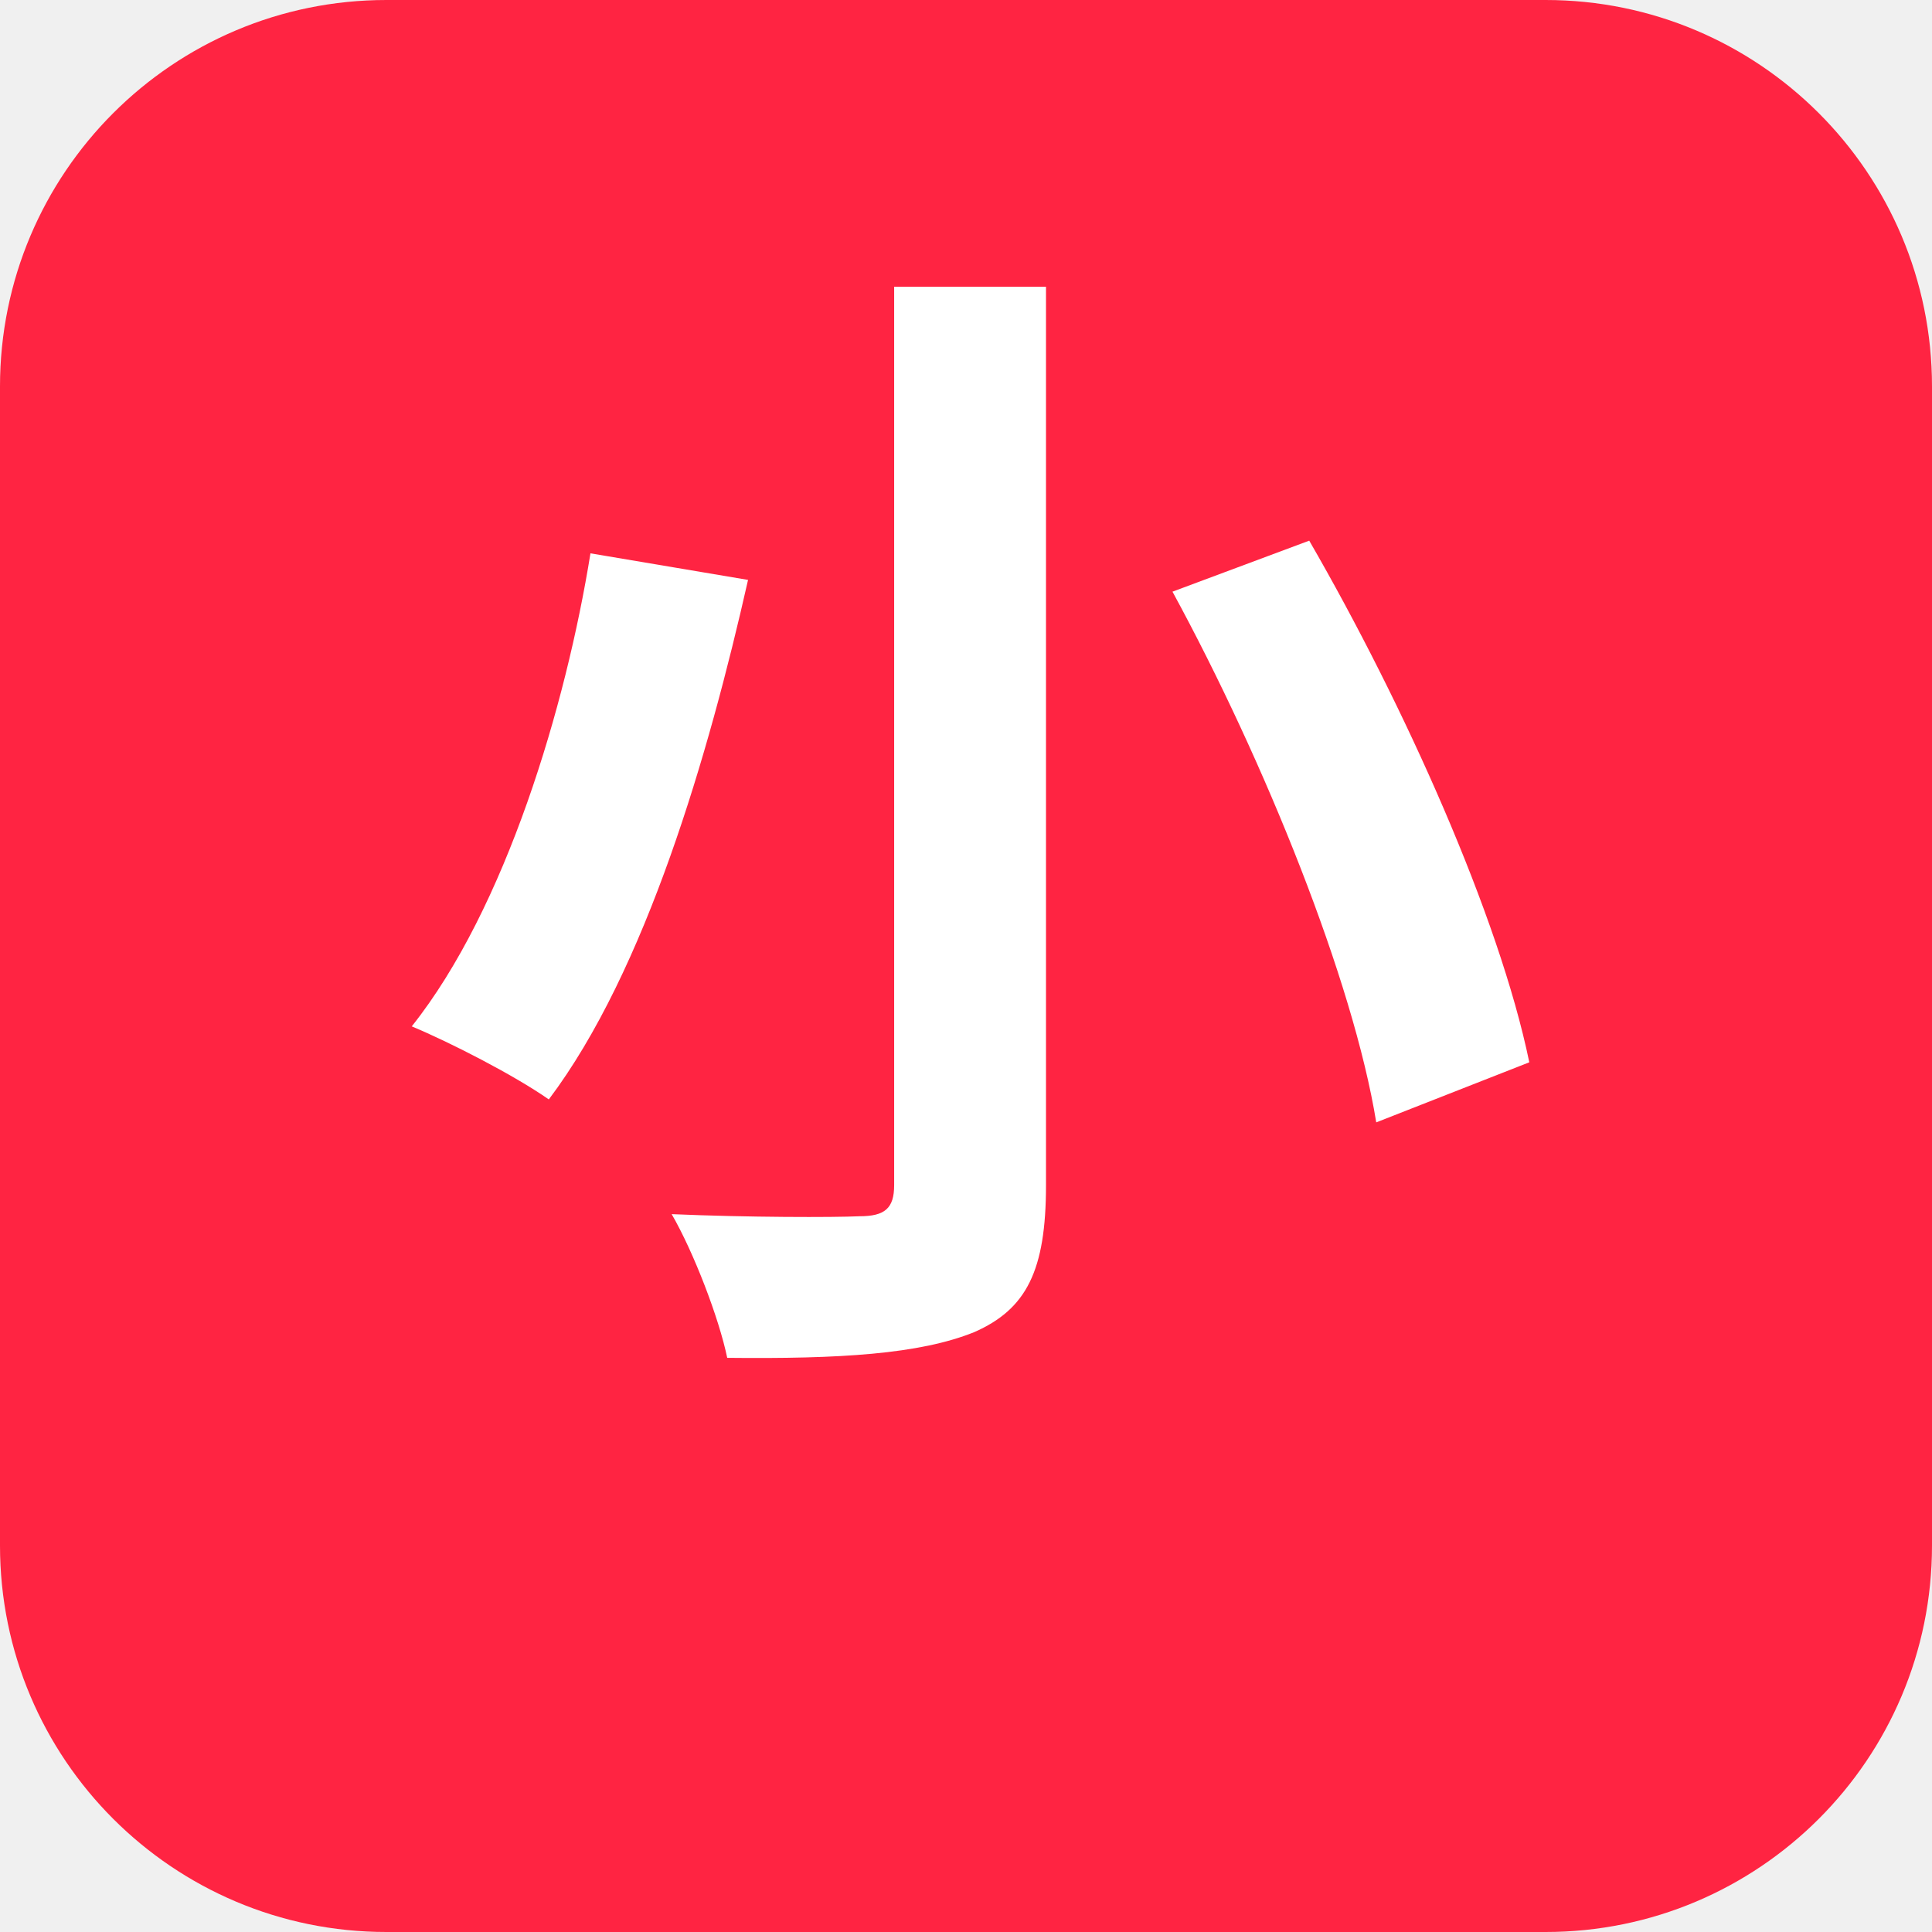
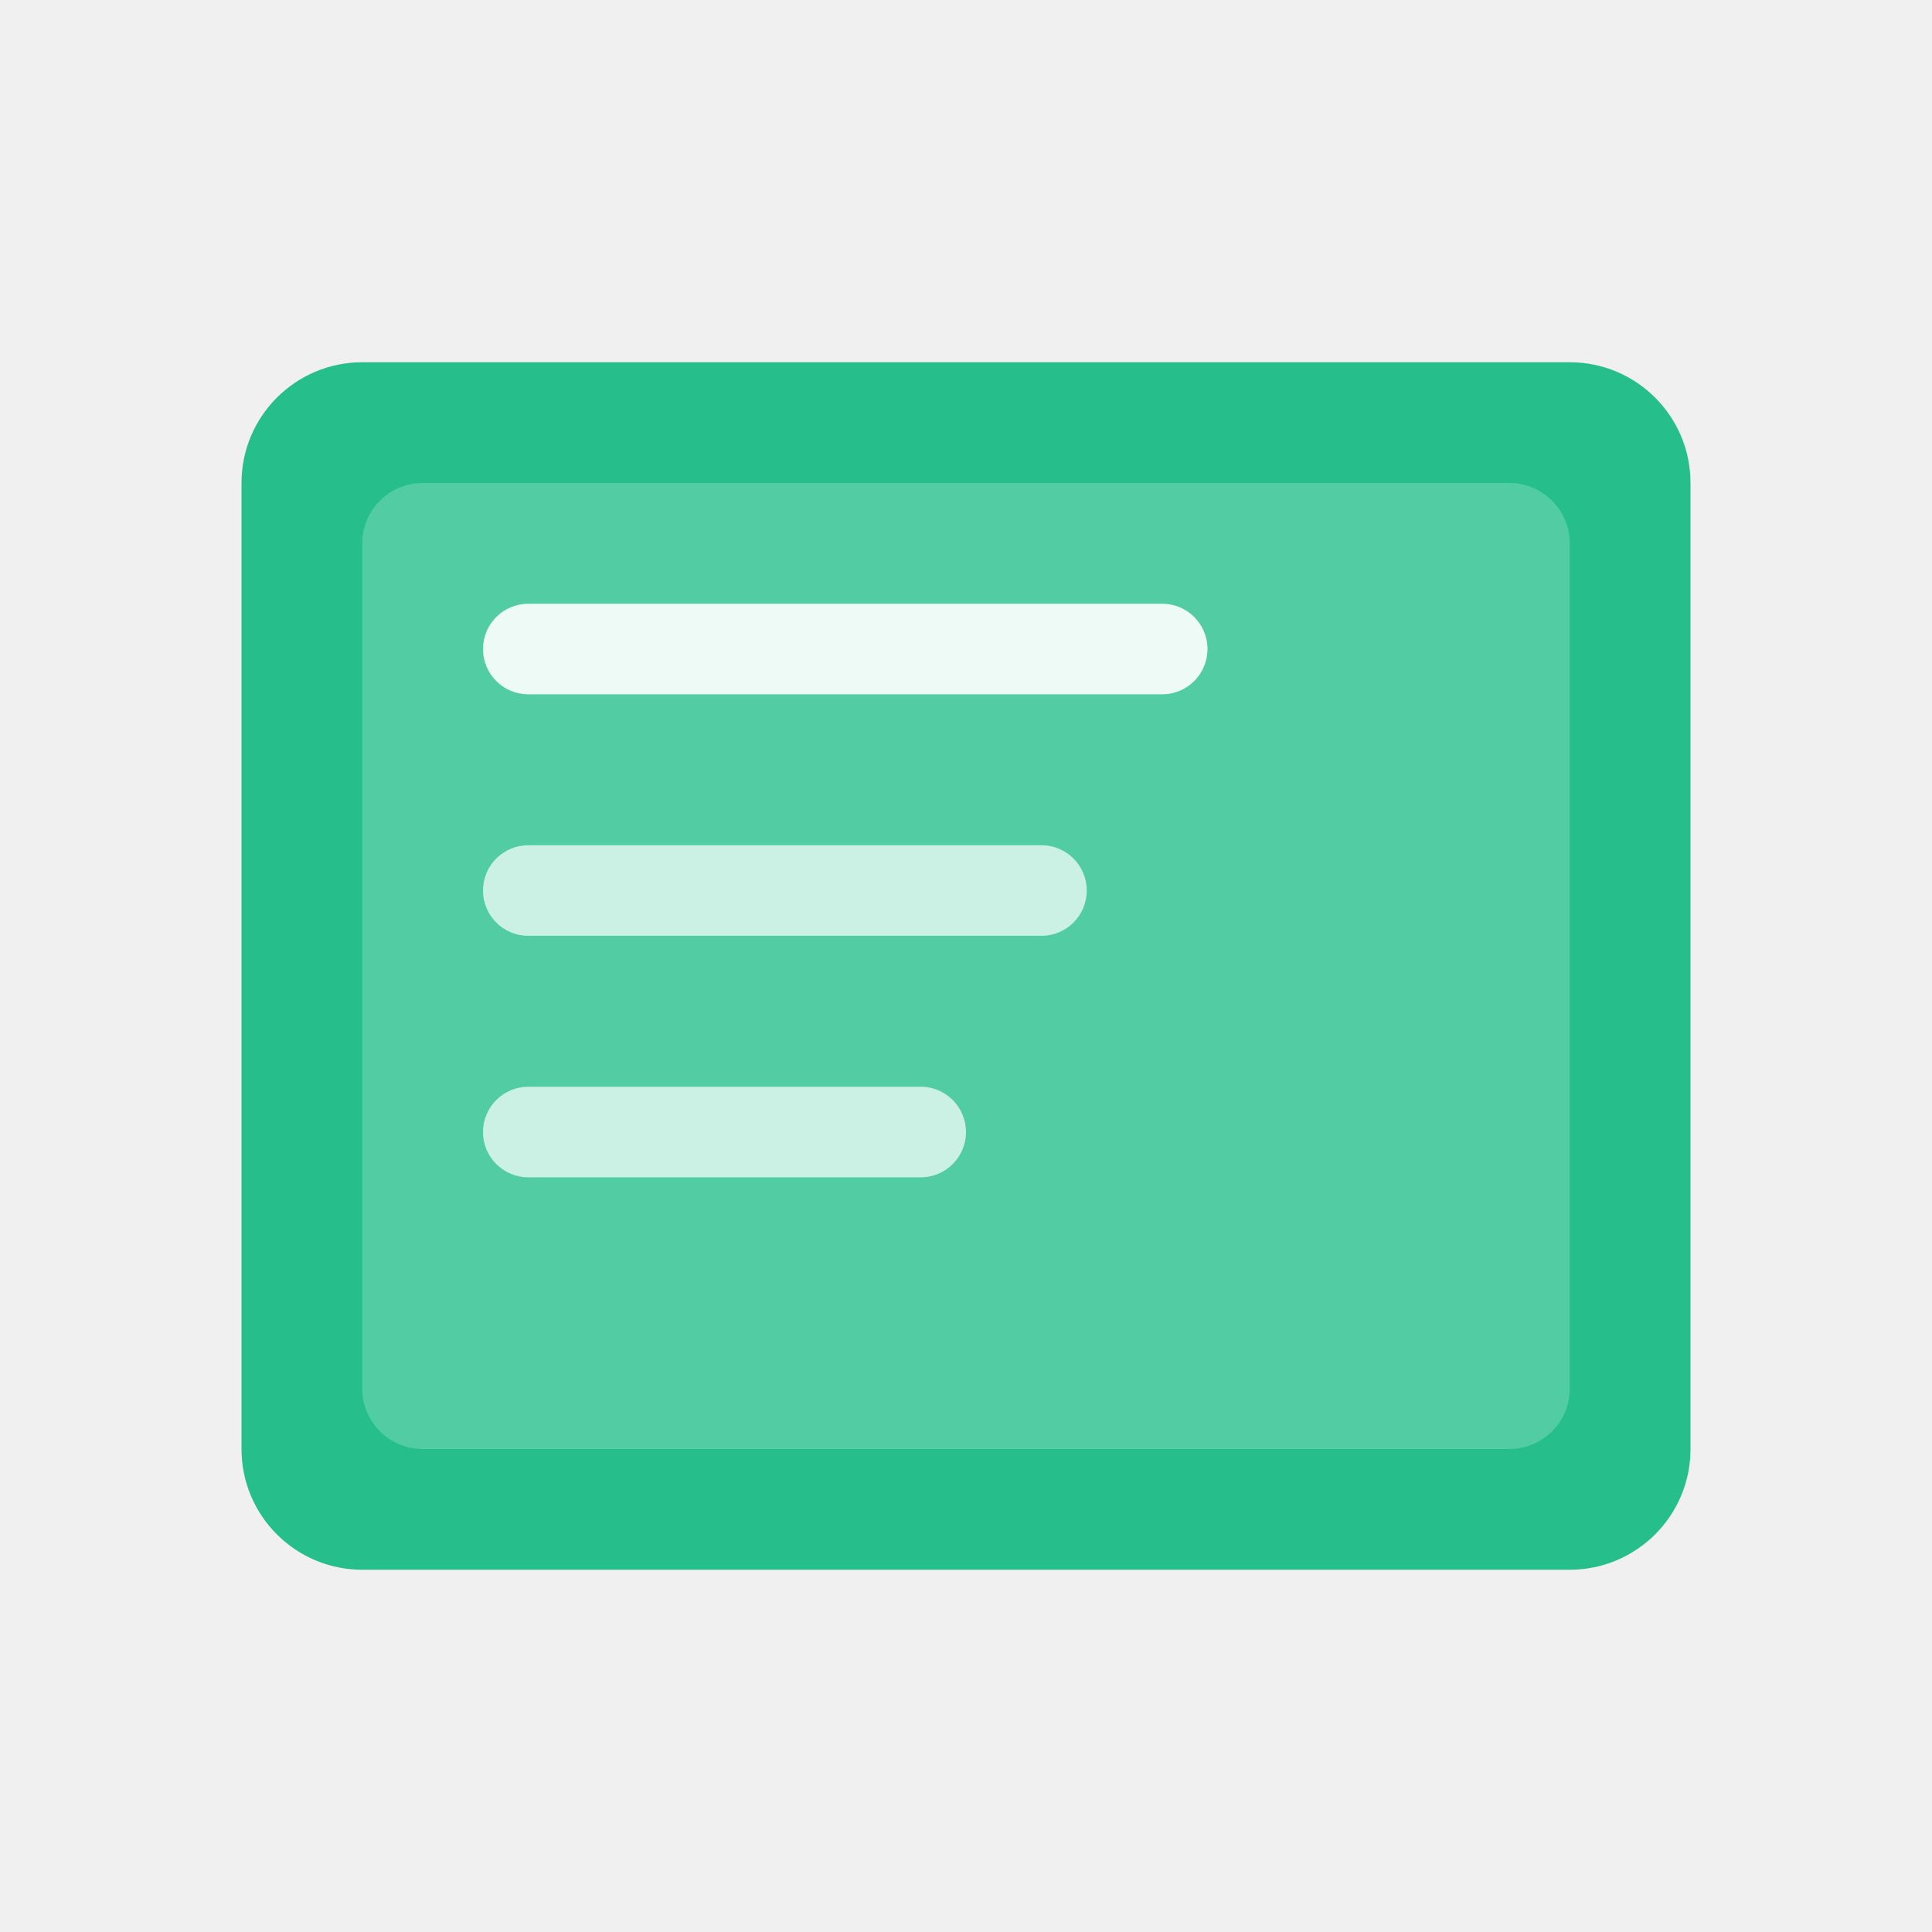
- <svg xmlns="http://www.w3.org/2000/svg" viewBox="0 0 100 100">
-   <rect width="100" height="100" rx="20" fill="#ff2442" />
-   <text x="50" y="65" font-family="Arial, sans-serif" font-size="60" font-weight="bold" fill="white" text-anchor="middle">小</text>
+ <svg xmlns="http://www.w3.org/2000/svg" viewBox="0 0 32 32" fill="none">
+   <rect x="4" y="6" width="24" height="20" rx="2" fill="#10b981" opacity="0.9" />
+   <rect x="6" y="8" width="20" height="16" rx="1" fill="#fff" opacity="0.2" />
+   <rect x="8" y="10" width="12" height="1.5" rx="0.75" fill="#fff" opacity="0.9" />
+   <rect x="8" y="14" width="10" height="1.5" rx="0.75" fill="#fff" opacity="0.7" />
+   <rect x="8" y="18" width="8" height="1.5" rx="0.75" fill="#fff" opacity="0.7" />
</svg>
